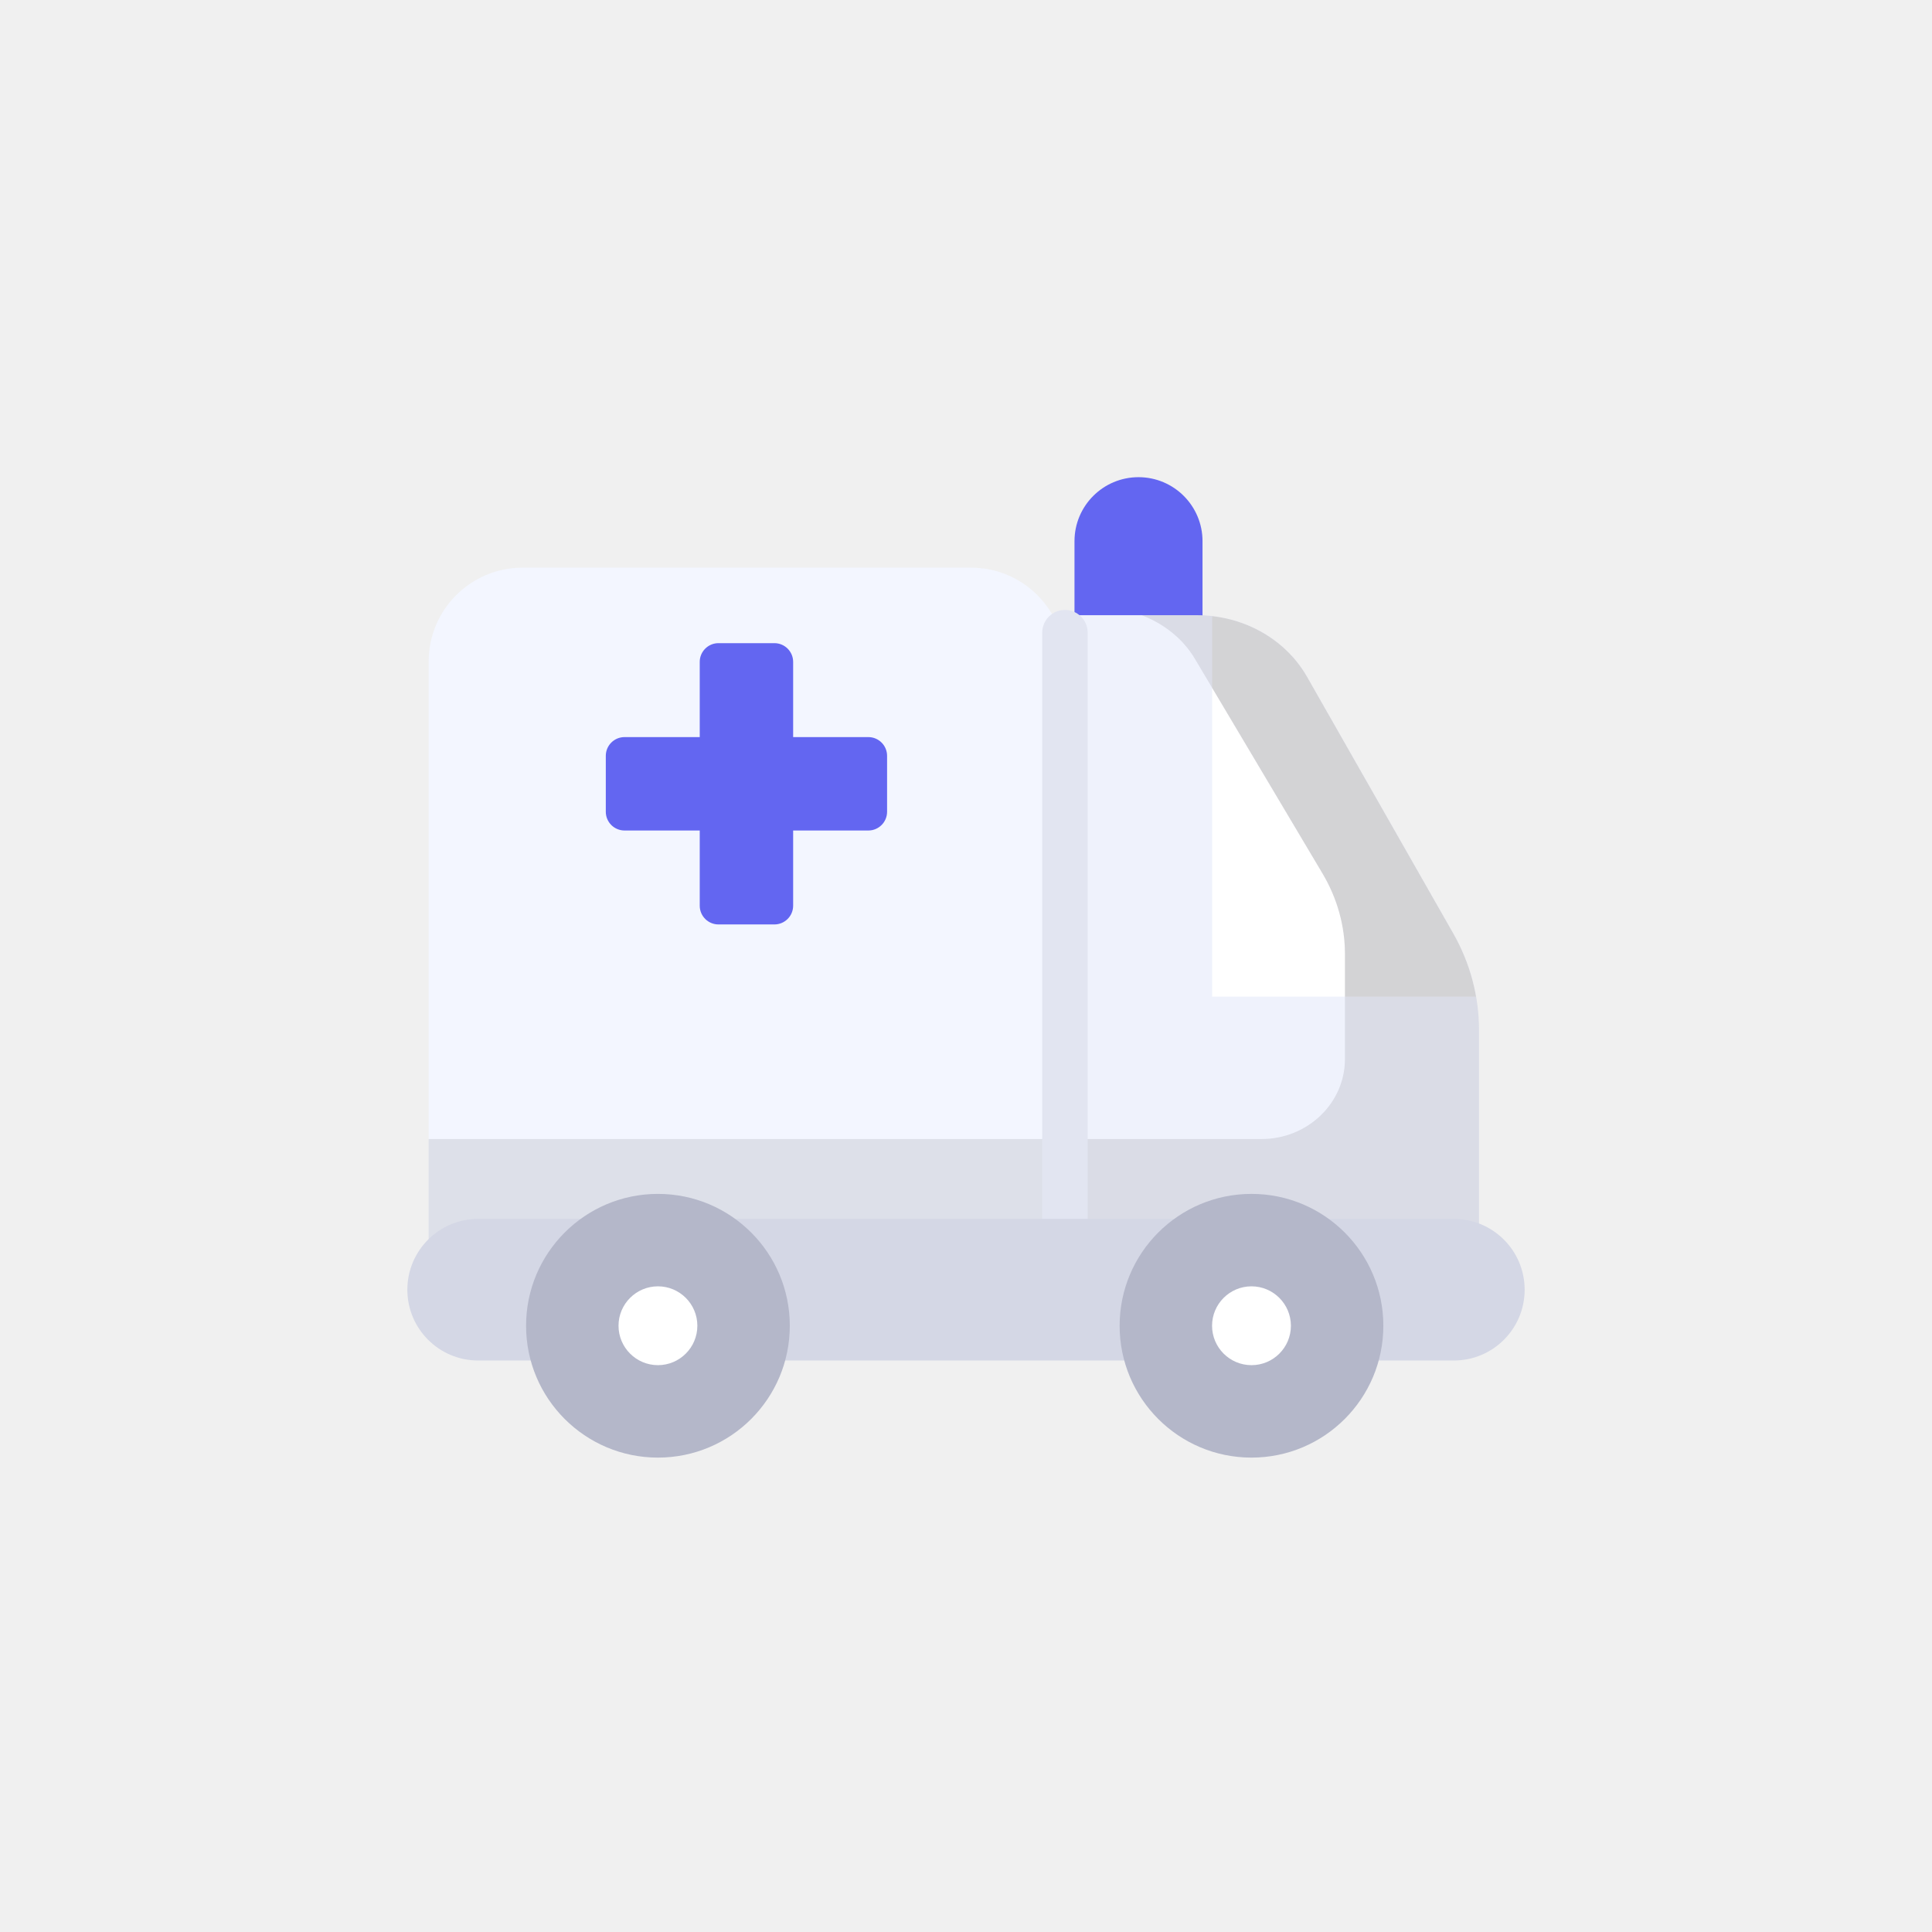
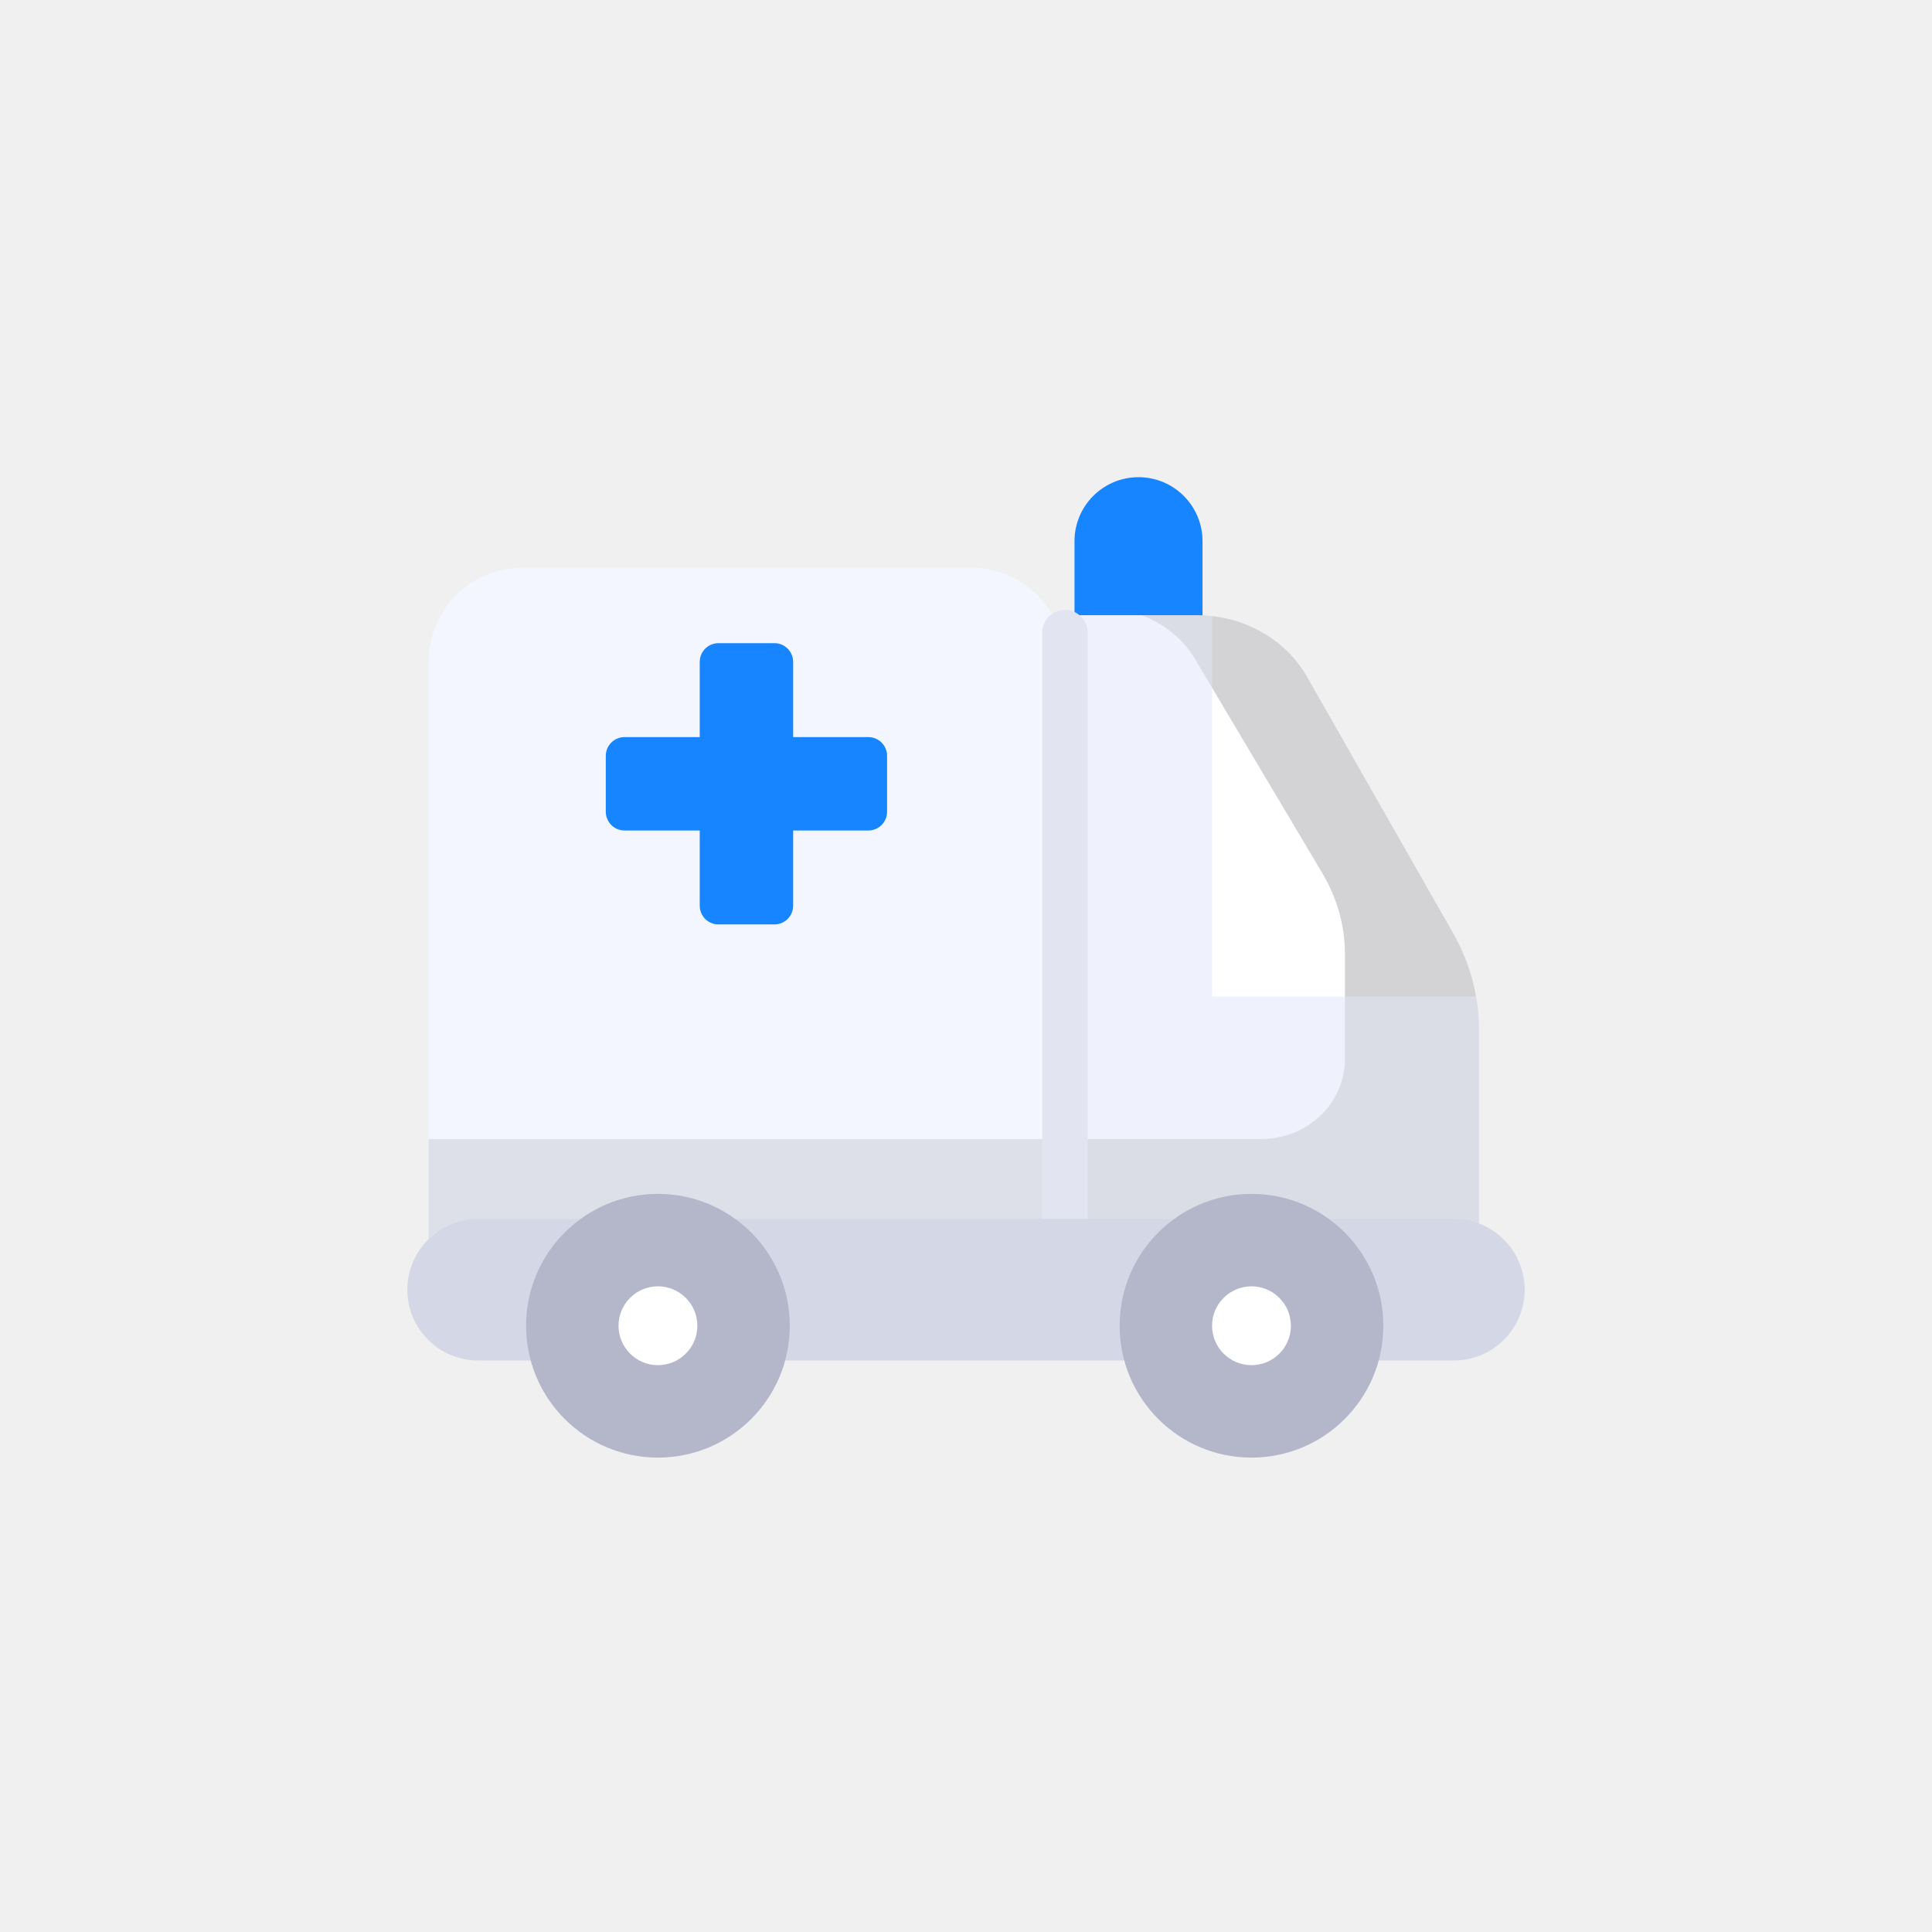
<svg xmlns="http://www.w3.org/2000/svg" width="166" height="166" fill="none">
-   <path d="M103.322 56.555h-11V46.5a5.5 5.5 0 1 1 11 0v10.055h0z" fill="#6366f1" />
+   <path d="M103.322 56.555h-11V46.5a5.5 5.5 0 1 1 11 0v10.055h0z" fill="#1685FF" />
  <path d="M91.501 107.497h-54.67V56.84a8.07 8.07 0 0 1 8.066-8.066h38.537a8.07 8.07 0 0 1 8.066 8.066v50.657h0z" fill="#f3f6ff" />
  <path d="M127.076 107.496H91.501V52.859h11.351c3.96 0 7.596 2.036 9.451 5.291l12.559 22.046c1.454 2.552 2.214 5.395 2.214 8.283v19.016z" fill="#eff2fc" />
  <path d="M126.826 85.632c-.332-1.891-.992-3.727-1.963-5.431l-12.56-22.046c-1.649-2.896-4.71-4.826-8.153-5.217v32.693h22.676z" fill="#fff" />
  <g fill="#131022">
    <path opacity=".1" d="M124.863 80.196l-12.56-22.046c-1.855-3.256-5.491-5.291-9.451-5.291h-4.759c1.93.736 3.562 2.042 4.579 3.754l10.957 18.431c1.268 2.133 1.931 4.511 1.931 6.925v9.023c0 3.797-3.213 6.876-7.175 6.876h-23.86-47.693v9.629h54.67 2.377 33.198V88.479c0-2.888-.76-5.732-2.213-8.283h0z" />
    <path opacity=".1" d="M112.303 58.155c-1.649-2.896-4.71-4.825-8.153-5.216v6.164l9.479 15.945c1.268 2.133 1.931 4.511 1.931 6.925v3.658h11.266c-.332-1.891-.992-3.727-1.963-5.431l-12.56-22.046z" />
  </g>
  <path d="M91.501 109.45a1.95 1.95 0 0 1-1.952-1.952V54.359c0-1.078.874-1.952 1.952-1.952s1.952.874 1.952 1.952v53.139c0 1.078-.874 1.952-1.952 1.952z" fill="#e2e5f1" />
  <path d="M124.917 116.897H41.083c-3.36 0-6.083-2.724-6.083-6.083s2.724-6.084 6.083-6.084h83.834c3.359 0 6.083 2.724 6.083 6.084s-2.724 6.083-6.083 6.083z" fill="#d4d7e5" />
  <path d="M107.53 125.24a11.33 11.33 0 0 0 11.329-11.329c0-6.257-5.072-11.33-11.329-11.33s-11.33 5.073-11.33 11.33a11.33 11.33 0 0 0 11.33 11.329zm-50.999 0a11.33 11.33 0 0 0 11.33-11.329c0-6.257-5.073-11.33-11.33-11.33s-11.33 5.073-11.33 11.33a11.33 11.33 0 0 0 11.33 11.329z" fill="#b4b7c9" />
  <path d="M107.529 117.297c1.871 0 3.387-1.516 3.387-3.387a3.39 3.39 0 0 0-3.387-3.387 3.39 3.39 0 0 0-3.387 3.387 3.39 3.39 0 0 0 3.387 3.387zm-50.998 0a3.39 3.39 0 0 0 3.387-3.387 3.39 3.39 0 0 0-3.387-3.387 3.39 3.39 0 0 0-3.387 3.387 3.39 3.39 0 0 0 3.387 3.387z" fill="#fff" />
-   <path d="M74.609 63.332h-6.461v-6.461a1.61 1.61 0 0 0-1.61-1.61h-4.806a1.61 1.61 0 0 0-1.61 1.61v6.461h-6.461a1.61 1.61 0 0 0-1.61 1.61v4.806a1.61 1.61 0 0 0 1.61 1.61h6.461v6.461a1.61 1.61 0 0 0 1.61 1.61h4.806a1.61 1.61 0 0 0 1.61-1.61v-6.461h6.461a1.61 1.61 0 0 0 1.61-1.61v-4.806a1.61 1.61 0 0 0-1.61-1.61h0z" fill="#6366f1" />
+   <path d="M74.609 63.332h-6.461v-6.461a1.61 1.61 0 0 0-1.61-1.61h-4.806a1.61 1.61 0 0 0-1.61 1.61v6.461h-6.461a1.61 1.61 0 0 0-1.61 1.61v4.806a1.61 1.61 0 0 0 1.61 1.61h6.461v6.461a1.61 1.61 0 0 0 1.61 1.61h4.806a1.61 1.61 0 0 0 1.61-1.61v-6.461h6.461a1.61 1.61 0 0 0 1.61-1.61v-4.806a1.61 1.61 0 0 0-1.61-1.61h0z" fill="#1685FF" />
</svg>
